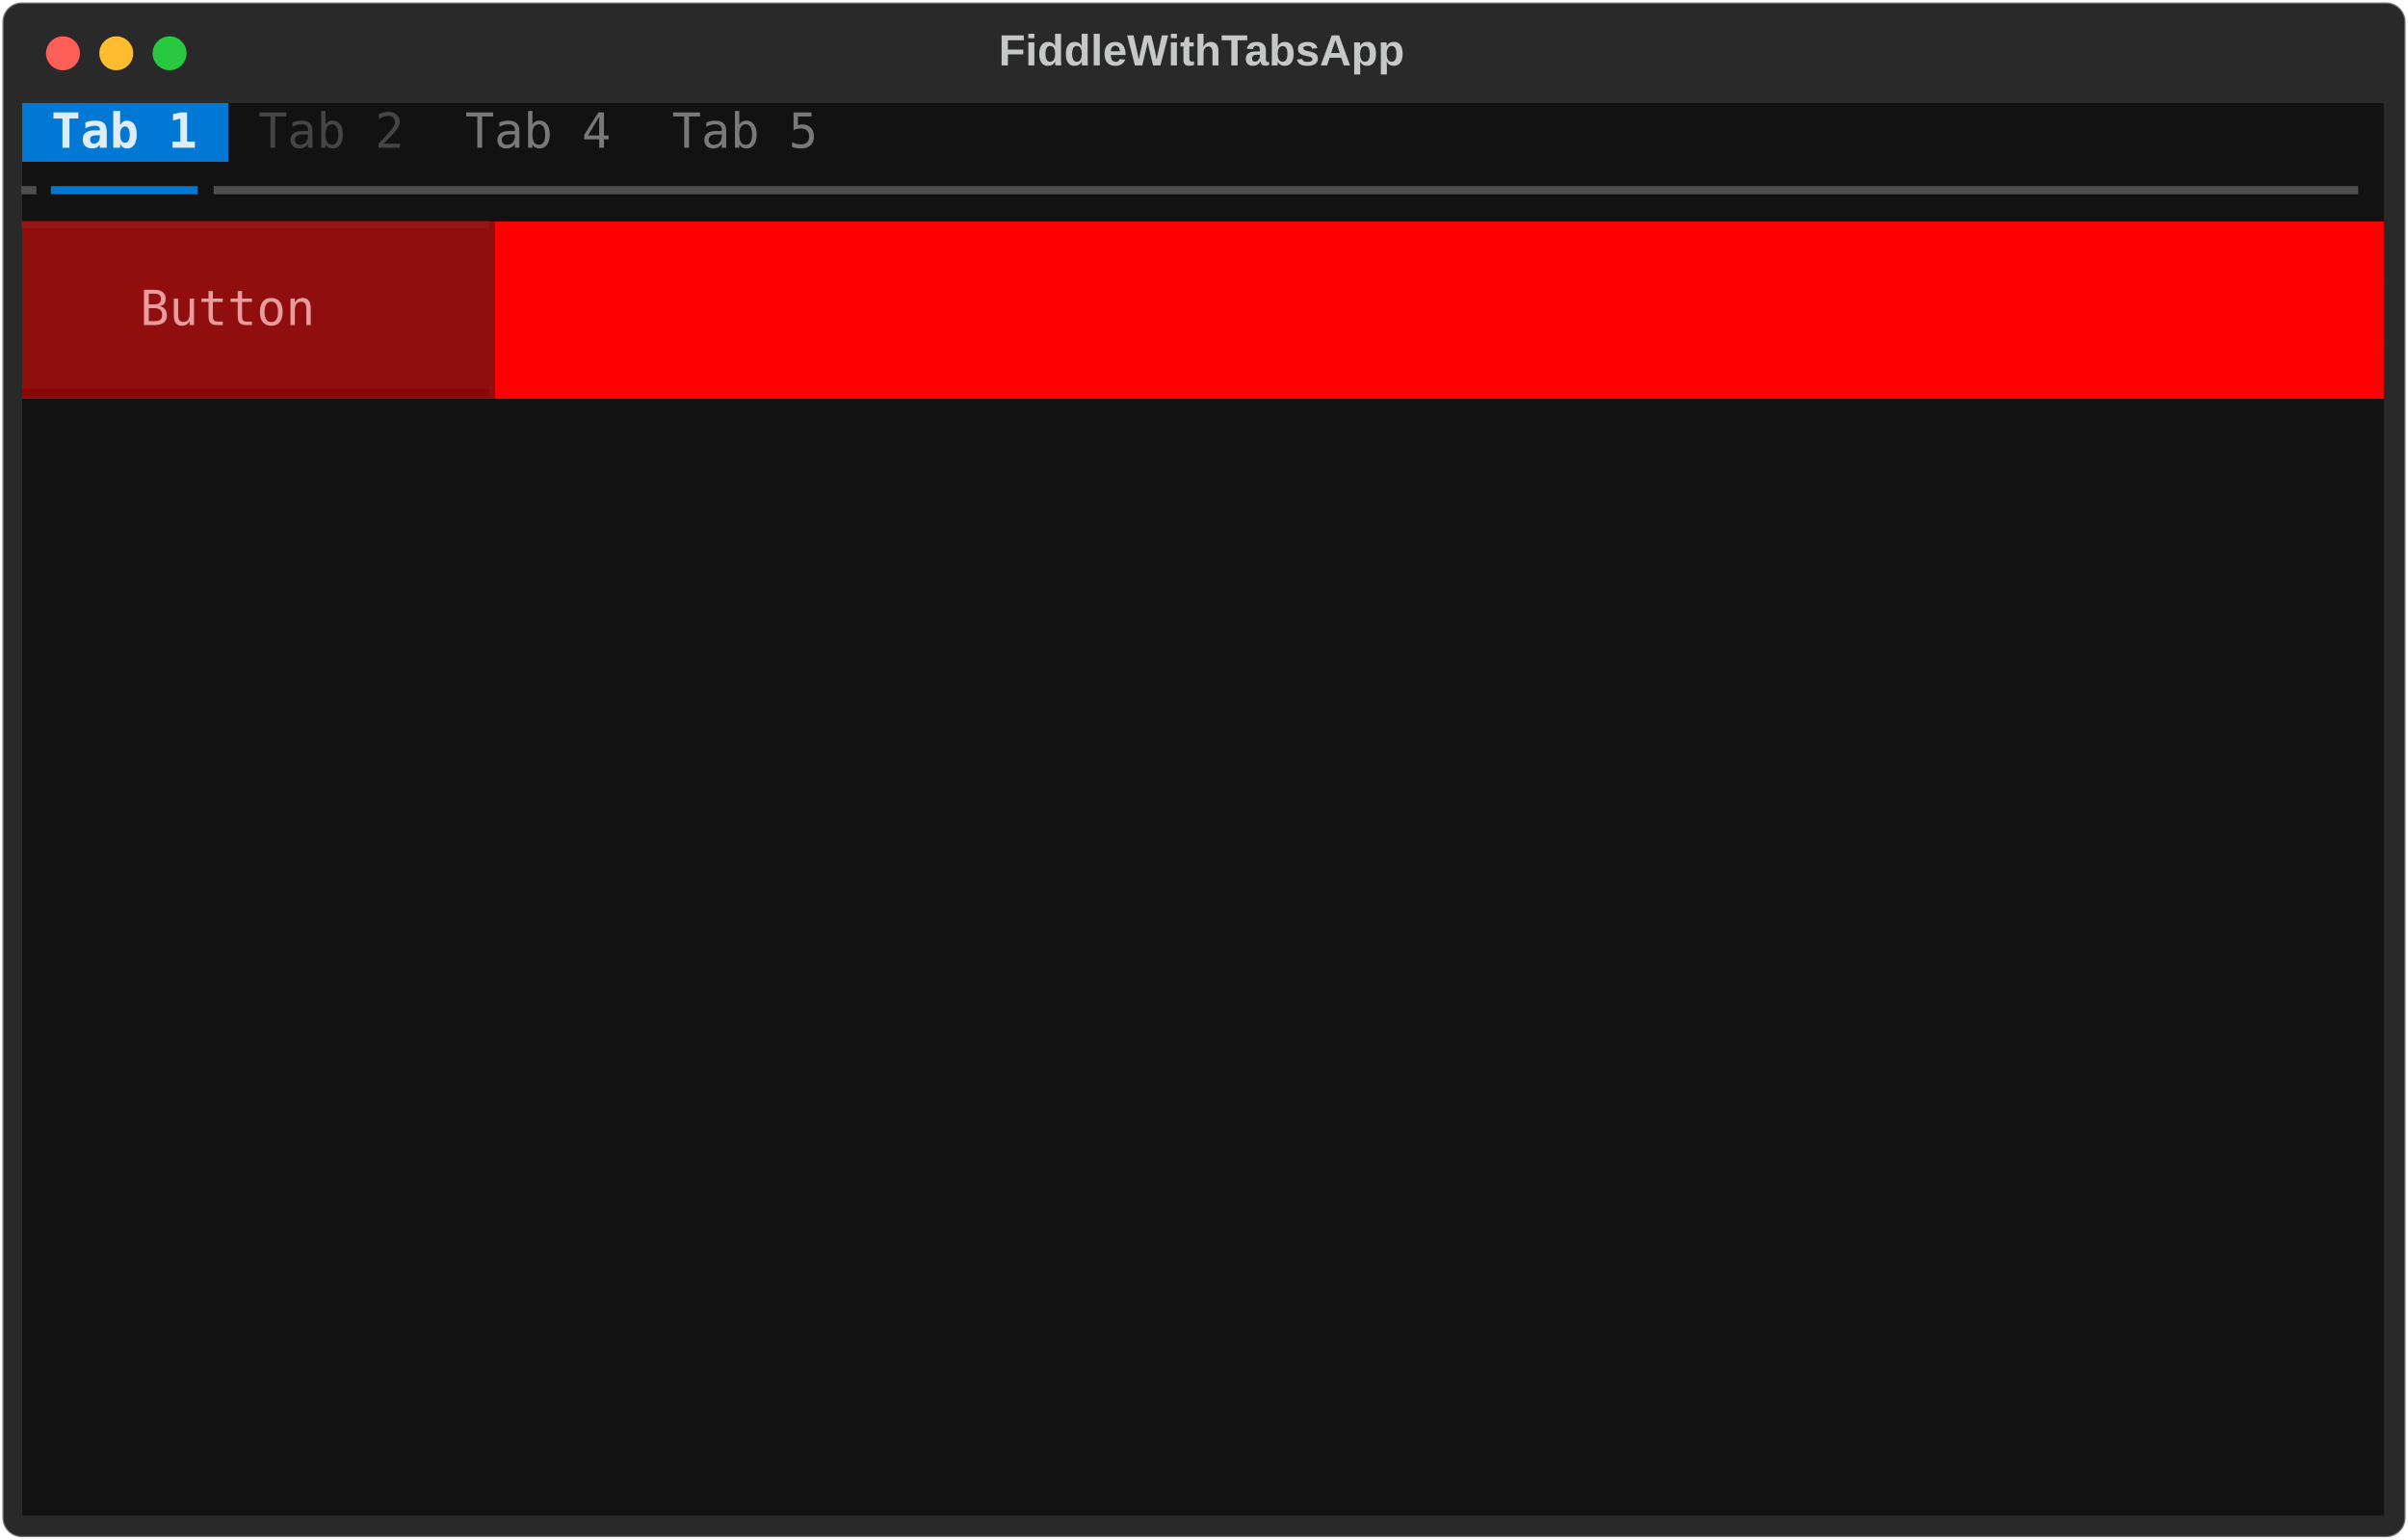
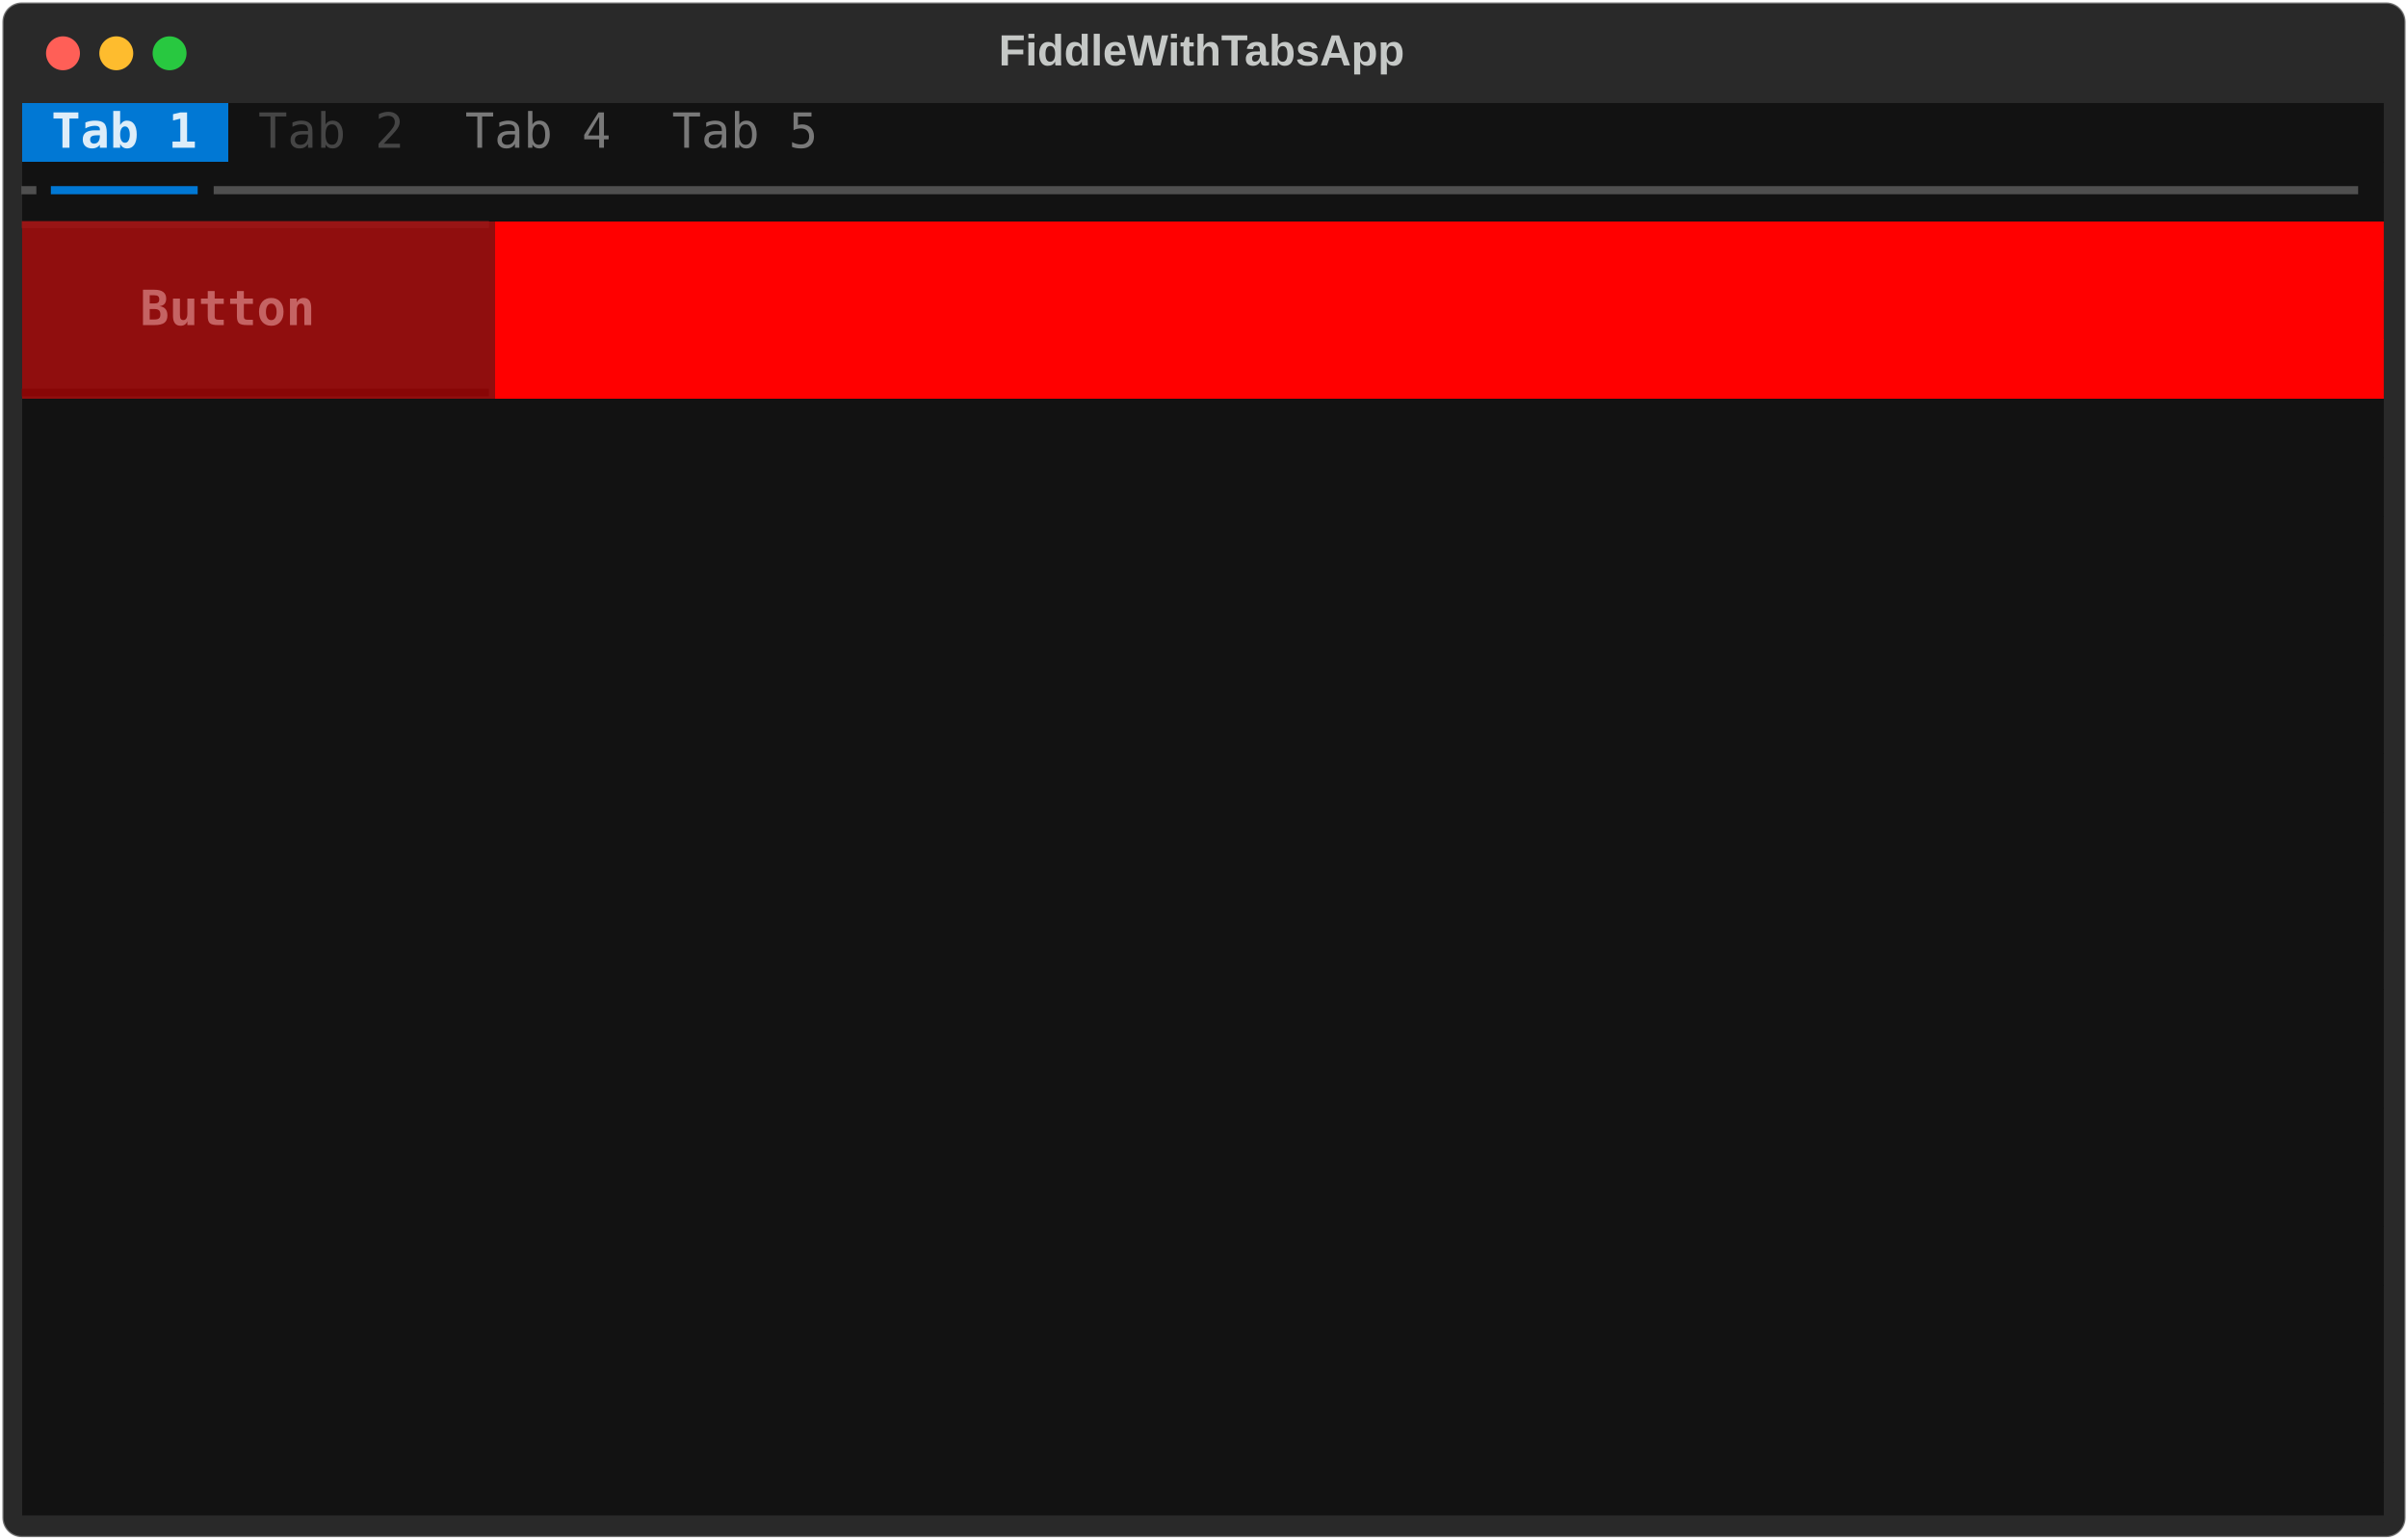
<svg xmlns="http://www.w3.org/2000/svg" class="rich-terminal" viewBox="0 0 994 635.6">
  <style>

    @font-face {
        font-family: "Fira Code";
        src: local("FiraCode-Regular"),
                url("https://cdnjs.cloudflare.com/ajax/libs/firacode/6.2.0/woff2/FiraCode-Regular.woff2") format("woff2"),
                url("https://cdnjs.cloudflare.com/ajax/libs/firacode/6.2.0/woff/FiraCode-Regular.woff") format("woff");
        font-style: normal;
        font-weight: 400;
    }
    @font-face {
        font-family: "Fira Code";
        src: local("FiraCode-Bold"),
                url("https://cdnjs.cloudflare.com/ajax/libs/firacode/6.2.0/woff2/FiraCode-Bold.woff2") format("woff2"),
                url("https://cdnjs.cloudflare.com/ajax/libs/firacode/6.2.0/woff/FiraCode-Bold.woff") format("woff");
        font-style: bold;
        font-weight: 700;
    }

-     .terminal-3843185498-matrix {
+     .terminal-3443677784-matrix {
        font-family: Fira Code, monospace;
        font-size: 20px;
        line-height: 24.4px;
        font-variant-east-asian: full-width;
    }

-     .terminal-3843185498-title {
+     .terminal-3443677784-title {
        font-size: 18px;
        font-weight: bold;
        font-family: arial;
    }

-     .terminal-3843185498-r1 { fill: #c5c8c6 }
- .terminal-3843185498-r2 { fill: #ddedf9;font-weight: bold }
- .terminal-3843185498-r3 { fill: #454545 }
- .terminal-3843185498-r4 { fill: #797979 }
- .terminal-3843185498-r5 { fill: #e0e0e0 }
- .terminal-3843185498-r6 { fill: #4f4f4f }
- .terminal-3843185498-r7 { fill: #0178d4 }
- .terminal-3843185498-r8 { fill: #981515 }
- .terminal-3843185498-r9 { fill: #e99c9c }
- .terminal-3843185498-r10 { fill: #880606 }
+     .terminal-3443677784-r1 { fill: #c5c8c6 }
+ .terminal-3443677784-r2 { fill: #ddedf9;font-weight: bold }
+ .terminal-3443677784-r3 { fill: #454545 }
+ .terminal-3443677784-r4 { fill: #797979 }
+ .terminal-3443677784-r5 { fill: #e0e0e0 }
+ .terminal-3443677784-r6 { fill: #4f4f4f }
+ .terminal-3443677784-r7 { fill: #0178d4 }
+ .terminal-3443677784-r8 { fill: #981515 }
+ .terminal-3443677784-r9 { fill: #c56363;font-weight: bold }
+ .terminal-3443677784-r10 { fill: #880606 }
    </style>
  <defs>
-     <clipPath id="terminal-3843185498-clip-terminal">
+     <clipPath id="terminal-3443677784-clip-terminal">
      <rect x="0" y="0" width="975.0" height="584.6" />
    </clipPath>
-     <clipPath id="terminal-3843185498-line-0">
+     <clipPath id="terminal-3443677784-line-0">
      <rect x="0" y="1.5" width="976" height="24.65" />
    </clipPath>
-     <clipPath id="terminal-3843185498-line-1">
+     <clipPath id="terminal-3443677784-line-1">
      <rect x="0" y="25.9" width="976" height="24.65" />
    </clipPath>
-     <clipPath id="terminal-3843185498-line-2">
+     <clipPath id="terminal-3443677784-line-2">
      <rect x="0" y="50.3" width="976" height="24.65" />
    </clipPath>
-     <clipPath id="terminal-3843185498-line-3">
+     <clipPath id="terminal-3443677784-line-3">
      <rect x="0" y="74.7" width="976" height="24.65" />
    </clipPath>
-     <clipPath id="terminal-3843185498-line-4">
+     <clipPath id="terminal-3443677784-line-4">
      <rect x="0" y="99.1" width="976" height="24.65" />
    </clipPath>
-     <clipPath id="terminal-3843185498-line-5">
+     <clipPath id="terminal-3443677784-line-5">
      <rect x="0" y="123.5" width="976" height="24.65" />
    </clipPath>
-     <clipPath id="terminal-3843185498-line-6">
+     <clipPath id="terminal-3443677784-line-6">
      <rect x="0" y="147.9" width="976" height="24.65" />
    </clipPath>
-     <clipPath id="terminal-3843185498-line-7">
+     <clipPath id="terminal-3443677784-line-7">
      <rect x="0" y="172.3" width="976" height="24.65" />
    </clipPath>
-     <clipPath id="terminal-3843185498-line-8">
+     <clipPath id="terminal-3443677784-line-8">
      <rect x="0" y="196.7" width="976" height="24.65" />
    </clipPath>
-     <clipPath id="terminal-3843185498-line-9">
+     <clipPath id="terminal-3443677784-line-9">
      <rect x="0" y="221.1" width="976" height="24.65" />
    </clipPath>
-     <clipPath id="terminal-3843185498-line-10">
+     <clipPath id="terminal-3443677784-line-10">
      <rect x="0" y="245.5" width="976" height="24.65" />
    </clipPath>
-     <clipPath id="terminal-3843185498-line-11">
+     <clipPath id="terminal-3443677784-line-11">
      <rect x="0" y="269.9" width="976" height="24.65" />
    </clipPath>
-     <clipPath id="terminal-3843185498-line-12">
+     <clipPath id="terminal-3443677784-line-12">
      <rect x="0" y="294.3" width="976" height="24.65" />
    </clipPath>
-     <clipPath id="terminal-3843185498-line-13">
+     <clipPath id="terminal-3443677784-line-13">
      <rect x="0" y="318.7" width="976" height="24.65" />
    </clipPath>
-     <clipPath id="terminal-3843185498-line-14">
+     <clipPath id="terminal-3443677784-line-14">
      <rect x="0" y="343.1" width="976" height="24.65" />
    </clipPath>
-     <clipPath id="terminal-3843185498-line-15">
+     <clipPath id="terminal-3443677784-line-15">
      <rect x="0" y="367.5" width="976" height="24.65" />
    </clipPath>
-     <clipPath id="terminal-3843185498-line-16">
+     <clipPath id="terminal-3443677784-line-16">
      <rect x="0" y="391.9" width="976" height="24.65" />
    </clipPath>
-     <clipPath id="terminal-3843185498-line-17">
+     <clipPath id="terminal-3443677784-line-17">
      <rect x="0" y="416.3" width="976" height="24.65" />
    </clipPath>
-     <clipPath id="terminal-3843185498-line-18">
+     <clipPath id="terminal-3443677784-line-18">
      <rect x="0" y="440.7" width="976" height="24.65" />
    </clipPath>
-     <clipPath id="terminal-3843185498-line-19">
+     <clipPath id="terminal-3443677784-line-19">
      <rect x="0" y="465.1" width="976" height="24.65" />
    </clipPath>
-     <clipPath id="terminal-3843185498-line-20">
+     <clipPath id="terminal-3443677784-line-20">
      <rect x="0" y="489.5" width="976" height="24.65" />
    </clipPath>
-     <clipPath id="terminal-3843185498-line-21">
+     <clipPath id="terminal-3443677784-line-21">
      <rect x="0" y="513.9" width="976" height="24.65" />
    </clipPath>
-     <clipPath id="terminal-3843185498-line-22">
+     <clipPath id="terminal-3443677784-line-22">
      <rect x="0" y="538.3" width="976" height="24.65" />
    </clipPath>
  </defs>
  <rect fill="#292929" stroke="rgba(255,255,255,0.35)" stroke-width="1" x="1" y="1" width="992" height="633.6" rx="8" />
-   <text class="terminal-3843185498-title" fill="#c5c8c6" text-anchor="middle" x="496" y="27">FiddleWithTabsApp</text>
+   <text class="terminal-3443677784-title" fill="#c5c8c6" text-anchor="middle" x="496" y="27">FiddleWithTabsApp</text>
  <g transform="translate(26,22)">
    <circle cx="0" cy="0" r="7" fill="#ff5f57" />
    <circle cx="22" cy="0" r="7" fill="#febc2e" />
    <circle cx="44" cy="0" r="7" fill="#28c840" />
  </g>
-   <g transform="translate(9, 41)" clip-path="url(#terminal-3843185498-clip-terminal)">
+   <g transform="translate(9, 41)" clip-path="url(#terminal-3443677784-clip-terminal)">
    <rect fill="#0178d4" x="0" y="1.5" width="12.2" height="24.65" shape-rendering="crispEdges" />
    <rect fill="#0178d4" x="12.2" y="1.5" width="61" height="24.65" shape-rendering="crispEdges" />
    <rect fill="#0178d4" x="73.2" y="1.5" width="12.2" height="24.65" shape-rendering="crispEdges" />
    <rect fill="#121212" x="85.4" y="1.5" width="12.2" height="24.65" shape-rendering="crispEdges" />
    <rect fill="#121212" x="97.6" y="1.5" width="61" height="24.65" shape-rendering="crispEdges" />
    <rect fill="#121212" x="158.6" y="1.5" width="24.4" height="24.65" shape-rendering="crispEdges" />
    <rect fill="#121212" x="183" y="1.5" width="61" height="24.65" shape-rendering="crispEdges" />
    <rect fill="#121212" x="244" y="1.5" width="24.4" height="24.65" shape-rendering="crispEdges" />
    <rect fill="#121212" x="268.4" y="1.5" width="61" height="24.65" shape-rendering="crispEdges" />
    <rect fill="#121212" x="329.4" y="1.5" width="12.2" height="24.65" shape-rendering="crispEdges" />
    <rect fill="#121212" x="341.6" y="1.5" width="634.4" height="24.65" shape-rendering="crispEdges" />
    <rect fill="#121212" x="0" y="25.9" width="12.2" height="24.65" shape-rendering="crispEdges" />
    <rect fill="#121212" x="12.2" y="25.9" width="61" height="24.65" shape-rendering="crispEdges" />
    <rect fill="#121212" x="73.2" y="25.9" width="902.8" height="24.65" shape-rendering="crispEdges" />
    <rect fill="#900e0e" x="0" y="50.3" width="195.2" height="24.65" shape-rendering="crispEdges" />
    <rect fill="#ff0000" x="195.2" y="50.3" width="780.8" height="24.65" shape-rendering="crispEdges" />
    <rect fill="#900e0e" x="0" y="74.7" width="48.8" height="24.65" shape-rendering="crispEdges" />
    <rect fill="#900e0e" x="48.8" y="74.7" width="97.6" height="24.65" shape-rendering="crispEdges" />
    <rect fill="#900e0e" x="146.4" y="74.7" width="48.8" height="24.65" shape-rendering="crispEdges" />
    <rect fill="#ff0000" x="195.2" y="74.7" width="780.8" height="24.65" shape-rendering="crispEdges" />
    <rect fill="#900e0e" x="0" y="99.1" width="195.2" height="24.65" shape-rendering="crispEdges" />
    <rect fill="#ff0000" x="195.2" y="99.1" width="780.8" height="24.65" shape-rendering="crispEdges" />
    <rect fill="#121212" x="0" y="123.5" width="976" height="24.65" shape-rendering="crispEdges" />
    <rect fill="#121212" x="0" y="147.9" width="976" height="24.65" shape-rendering="crispEdges" />
    <rect fill="#121212" x="0" y="172.3" width="976" height="24.65" shape-rendering="crispEdges" />
    <rect fill="#121212" x="0" y="196.7" width="976" height="24.65" shape-rendering="crispEdges" />
    <rect fill="#121212" x="0" y="221.1" width="976" height="24.65" shape-rendering="crispEdges" />
    <rect fill="#121212" x="0" y="245.5" width="976" height="24.65" shape-rendering="crispEdges" />
    <rect fill="#121212" x="0" y="269.9" width="976" height="24.65" shape-rendering="crispEdges" />
    <rect fill="#121212" x="0" y="294.3" width="976" height="24.65" shape-rendering="crispEdges" />
    <rect fill="#121212" x="0" y="318.7" width="976" height="24.65" shape-rendering="crispEdges" />
    <rect fill="#121212" x="0" y="343.1" width="976" height="24.65" shape-rendering="crispEdges" />
    <rect fill="#121212" x="0" y="367.5" width="976" height="24.65" shape-rendering="crispEdges" />
    <rect fill="#121212" x="0" y="391.9" width="976" height="24.65" shape-rendering="crispEdges" />
    <rect fill="#121212" x="0" y="416.3" width="976" height="24.65" shape-rendering="crispEdges" />
    <rect fill="#121212" x="0" y="440.7" width="976" height="24.65" shape-rendering="crispEdges" />
    <rect fill="#121212" x="0" y="465.1" width="976" height="24.65" shape-rendering="crispEdges" />
    <rect fill="#121212" x="0" y="489.5" width="976" height="24.65" shape-rendering="crispEdges" />
    <rect fill="#121212" x="0" y="513.9" width="976" height="24.65" shape-rendering="crispEdges" />
    <rect fill="#121212" x="0" y="538.3" width="976" height="24.65" shape-rendering="crispEdges" />
    <rect fill="#121212" x="0" y="562.7" width="976" height="24.65" shape-rendering="crispEdges" />
-     <g class="terminal-3843185498-matrix">
-       <text class="terminal-3843185498-r2" x="12.2" y="20" textLength="61" clip-path="url(#terminal-3843185498-line-0)">Tab 1</text>
-       <text class="terminal-3843185498-r3" x="97.6" y="20" textLength="61" clip-path="url(#terminal-3843185498-line-0)">Tab 2</text>
-       <text class="terminal-3843185498-r4" x="183" y="20" textLength="61" clip-path="url(#terminal-3843185498-line-0)">Tab 4</text>
-       <text class="terminal-3843185498-r4" x="268.4" y="20" textLength="61" clip-path="url(#terminal-3843185498-line-0)">Tab 5</text>
-       <text class="terminal-3843185498-r1" x="976" y="20" textLength="12.2" clip-path="url(#terminal-3843185498-line-0)">
- </text>
-       <text class="terminal-3843185498-r6" x="0" y="44.4" textLength="12.2" clip-path="url(#terminal-3843185498-line-1)">╸</text>
-       <text class="terminal-3843185498-r7" x="12.2" y="44.4" textLength="61" clip-path="url(#terminal-3843185498-line-1)">━━━━━</text>
-       <text class="terminal-3843185498-r6" x="73.2" y="44.4" textLength="902.8" clip-path="url(#terminal-3843185498-line-1)">╺━━━━━━━━━━━━━━━━━━━━━━━━━━━━━━━━━━━━━━━━━━━━━━━━━━━━━━━━━━━━━━━━━━━━━━━━━</text>
-       <text class="terminal-3843185498-r1" x="976" y="44.4" textLength="12.2" clip-path="url(#terminal-3843185498-line-1)">
- </text>
-       <text class="terminal-3843185498-r8" x="0" y="68.8" textLength="195.2" clip-path="url(#terminal-3843185498-line-2)">▔▔▔▔▔▔▔▔▔▔▔▔▔▔▔▔</text>
-       <text class="terminal-3843185498-r1" x="976" y="68.8" textLength="12.2" clip-path="url(#terminal-3843185498-line-2)">
- </text>
-       <text class="terminal-3843185498-r9" x="48.8" y="93.2" textLength="97.6" clip-path="url(#terminal-3843185498-line-3)"> Button </text>
-       <text class="terminal-3843185498-r1" x="976" y="93.2" textLength="12.2" clip-path="url(#terminal-3843185498-line-3)">
- </text>
-       <text class="terminal-3843185498-r10" x="0" y="117.6" textLength="195.2" clip-path="url(#terminal-3843185498-line-4)">▁▁▁▁▁▁▁▁▁▁▁▁▁▁▁▁</text>
-       <text class="terminal-3843185498-r1" x="976" y="117.6" textLength="12.2" clip-path="url(#terminal-3843185498-line-4)">
- </text>
-       <text class="terminal-3843185498-r1" x="976" y="142" textLength="12.2" clip-path="url(#terminal-3843185498-line-5)">
- </text>
-       <text class="terminal-3843185498-r1" x="976" y="166.4" textLength="12.2" clip-path="url(#terminal-3843185498-line-6)">
- </text>
-       <text class="terminal-3843185498-r1" x="976" y="190.8" textLength="12.2" clip-path="url(#terminal-3843185498-line-7)">
- </text>
-       <text class="terminal-3843185498-r1" x="976" y="215.2" textLength="12.2" clip-path="url(#terminal-3843185498-line-8)">
- </text>
-       <text class="terminal-3843185498-r1" x="976" y="239.6" textLength="12.2" clip-path="url(#terminal-3843185498-line-9)">
- </text>
-       <text class="terminal-3843185498-r1" x="976" y="264" textLength="12.2" clip-path="url(#terminal-3843185498-line-10)">
- </text>
-       <text class="terminal-3843185498-r1" x="976" y="288.4" textLength="12.2" clip-path="url(#terminal-3843185498-line-11)">
- </text>
-       <text class="terminal-3843185498-r1" x="976" y="312.8" textLength="12.2" clip-path="url(#terminal-3843185498-line-12)">
- </text>
-       <text class="terminal-3843185498-r1" x="976" y="337.2" textLength="12.2" clip-path="url(#terminal-3843185498-line-13)">
- </text>
-       <text class="terminal-3843185498-r1" x="976" y="361.6" textLength="12.2" clip-path="url(#terminal-3843185498-line-14)">
- </text>
-       <text class="terminal-3843185498-r1" x="976" y="386" textLength="12.2" clip-path="url(#terminal-3843185498-line-15)">
- </text>
-       <text class="terminal-3843185498-r1" x="976" y="410.4" textLength="12.2" clip-path="url(#terminal-3843185498-line-16)">
- </text>
-       <text class="terminal-3843185498-r1" x="976" y="434.8" textLength="12.2" clip-path="url(#terminal-3843185498-line-17)">
- </text>
-       <text class="terminal-3843185498-r1" x="976" y="459.2" textLength="12.2" clip-path="url(#terminal-3843185498-line-18)">
- </text>
-       <text class="terminal-3843185498-r1" x="976" y="483.6" textLength="12.2" clip-path="url(#terminal-3843185498-line-19)">
- </text>
-       <text class="terminal-3843185498-r1" x="976" y="508" textLength="12.2" clip-path="url(#terminal-3843185498-line-20)">
- </text>
-       <text class="terminal-3843185498-r1" x="976" y="532.4" textLength="12.2" clip-path="url(#terminal-3843185498-line-21)">
- </text>
-       <text class="terminal-3843185498-r1" x="976" y="556.8" textLength="12.2" clip-path="url(#terminal-3843185498-line-22)">
+     <g class="terminal-3443677784-matrix">
+       <text class="terminal-3443677784-r2" x="12.2" y="20" textLength="61" clip-path="url(#terminal-3443677784-line-0)">Tab 1</text>
+       <text class="terminal-3443677784-r3" x="97.6" y="20" textLength="61" clip-path="url(#terminal-3443677784-line-0)">Tab 2</text>
+       <text class="terminal-3443677784-r4" x="183" y="20" textLength="61" clip-path="url(#terminal-3443677784-line-0)">Tab 4</text>
+       <text class="terminal-3443677784-r4" x="268.4" y="20" textLength="61" clip-path="url(#terminal-3443677784-line-0)">Tab 5</text>
+       <text class="terminal-3443677784-r1" x="976" y="20" textLength="12.2" clip-path="url(#terminal-3443677784-line-0)">
+ </text>
+       <text class="terminal-3443677784-r6" x="0" y="44.4" textLength="12.2" clip-path="url(#terminal-3443677784-line-1)">╸</text>
+       <text class="terminal-3443677784-r7" x="12.2" y="44.4" textLength="61" clip-path="url(#terminal-3443677784-line-1)">━━━━━</text>
+       <text class="terminal-3443677784-r6" x="73.2" y="44.4" textLength="902.8" clip-path="url(#terminal-3443677784-line-1)">╺━━━━━━━━━━━━━━━━━━━━━━━━━━━━━━━━━━━━━━━━━━━━━━━━━━━━━━━━━━━━━━━━━━━━━━━━━</text>
+       <text class="terminal-3443677784-r1" x="976" y="44.4" textLength="12.2" clip-path="url(#terminal-3443677784-line-1)">
+ </text>
+       <text class="terminal-3443677784-r8" x="0" y="68.8" textLength="195.2" clip-path="url(#terminal-3443677784-line-2)">▔▔▔▔▔▔▔▔▔▔▔▔▔▔▔▔</text>
+       <text class="terminal-3443677784-r1" x="976" y="68.8" textLength="12.2" clip-path="url(#terminal-3443677784-line-2)">
+ </text>
+       <text class="terminal-3443677784-r9" x="48.8" y="93.2" textLength="97.6" clip-path="url(#terminal-3443677784-line-3)"> Button </text>
+       <text class="terminal-3443677784-r1" x="976" y="93.2" textLength="12.2" clip-path="url(#terminal-3443677784-line-3)">
+ </text>
+       <text class="terminal-3443677784-r10" x="0" y="117.6" textLength="195.2" clip-path="url(#terminal-3443677784-line-4)">▁▁▁▁▁▁▁▁▁▁▁▁▁▁▁▁</text>
+       <text class="terminal-3443677784-r1" x="976" y="117.6" textLength="12.2" clip-path="url(#terminal-3443677784-line-4)">
+ </text>
+       <text class="terminal-3443677784-r1" x="976" y="142" textLength="12.2" clip-path="url(#terminal-3443677784-line-5)">
+ </text>
+       <text class="terminal-3443677784-r1" x="976" y="166.4" textLength="12.2" clip-path="url(#terminal-3443677784-line-6)">
+ </text>
+       <text class="terminal-3443677784-r1" x="976" y="190.8" textLength="12.2" clip-path="url(#terminal-3443677784-line-7)">
+ </text>
+       <text class="terminal-3443677784-r1" x="976" y="215.2" textLength="12.2" clip-path="url(#terminal-3443677784-line-8)">
+ </text>
+       <text class="terminal-3443677784-r1" x="976" y="239.6" textLength="12.2" clip-path="url(#terminal-3443677784-line-9)">
+ </text>
+       <text class="terminal-3443677784-r1" x="976" y="264" textLength="12.2" clip-path="url(#terminal-3443677784-line-10)">
+ </text>
+       <text class="terminal-3443677784-r1" x="976" y="288.4" textLength="12.2" clip-path="url(#terminal-3443677784-line-11)">
+ </text>
+       <text class="terminal-3443677784-r1" x="976" y="312.8" textLength="12.2" clip-path="url(#terminal-3443677784-line-12)">
+ </text>
+       <text class="terminal-3443677784-r1" x="976" y="337.2" textLength="12.2" clip-path="url(#terminal-3443677784-line-13)">
+ </text>
+       <text class="terminal-3443677784-r1" x="976" y="361.6" textLength="12.2" clip-path="url(#terminal-3443677784-line-14)">
+ </text>
+       <text class="terminal-3443677784-r1" x="976" y="386" textLength="12.2" clip-path="url(#terminal-3443677784-line-15)">
+ </text>
+       <text class="terminal-3443677784-r1" x="976" y="410.4" textLength="12.2" clip-path="url(#terminal-3443677784-line-16)">
+ </text>
+       <text class="terminal-3443677784-r1" x="976" y="434.8" textLength="12.2" clip-path="url(#terminal-3443677784-line-17)">
+ </text>
+       <text class="terminal-3443677784-r1" x="976" y="459.2" textLength="12.2" clip-path="url(#terminal-3443677784-line-18)">
+ </text>
+       <text class="terminal-3443677784-r1" x="976" y="483.6" textLength="12.2" clip-path="url(#terminal-3443677784-line-19)">
+ </text>
+       <text class="terminal-3443677784-r1" x="976" y="508" textLength="12.2" clip-path="url(#terminal-3443677784-line-20)">
+ </text>
+       <text class="terminal-3443677784-r1" x="976" y="532.4" textLength="12.2" clip-path="url(#terminal-3443677784-line-21)">
+ </text>
+       <text class="terminal-3443677784-r1" x="976" y="556.8" textLength="12.2" clip-path="url(#terminal-3443677784-line-22)">
</text>
    </g>
  </g>
</svg>
